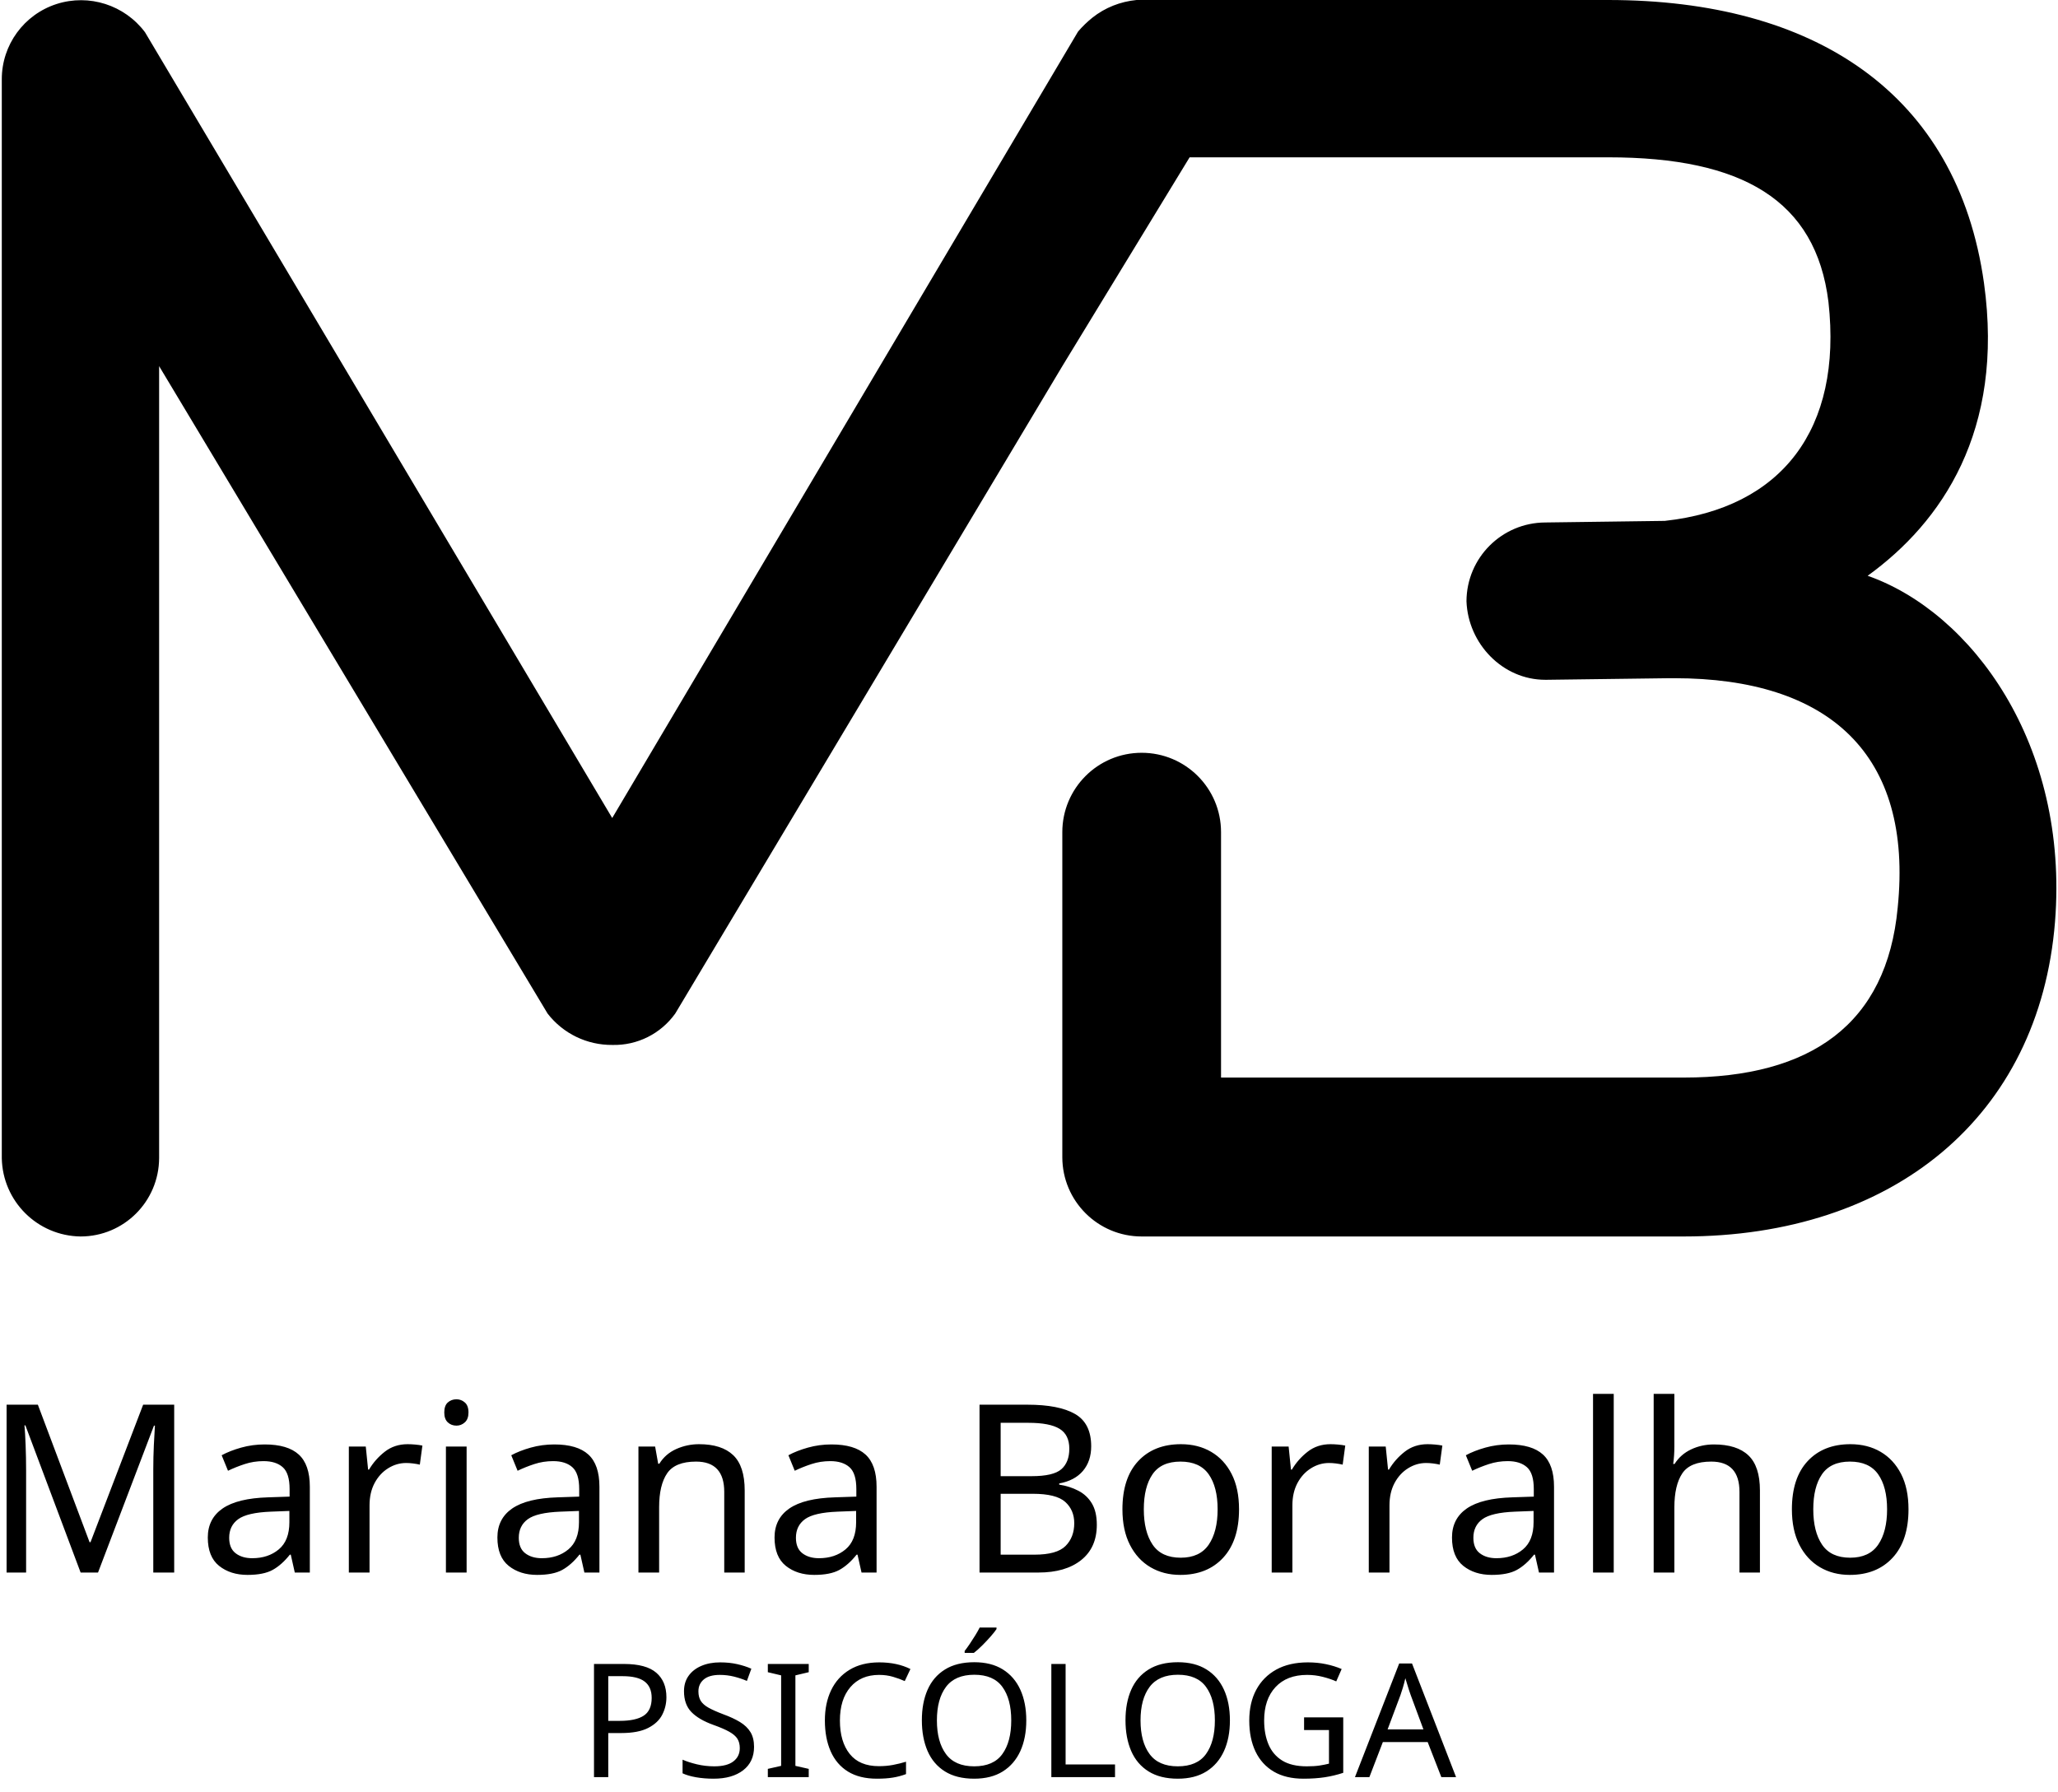
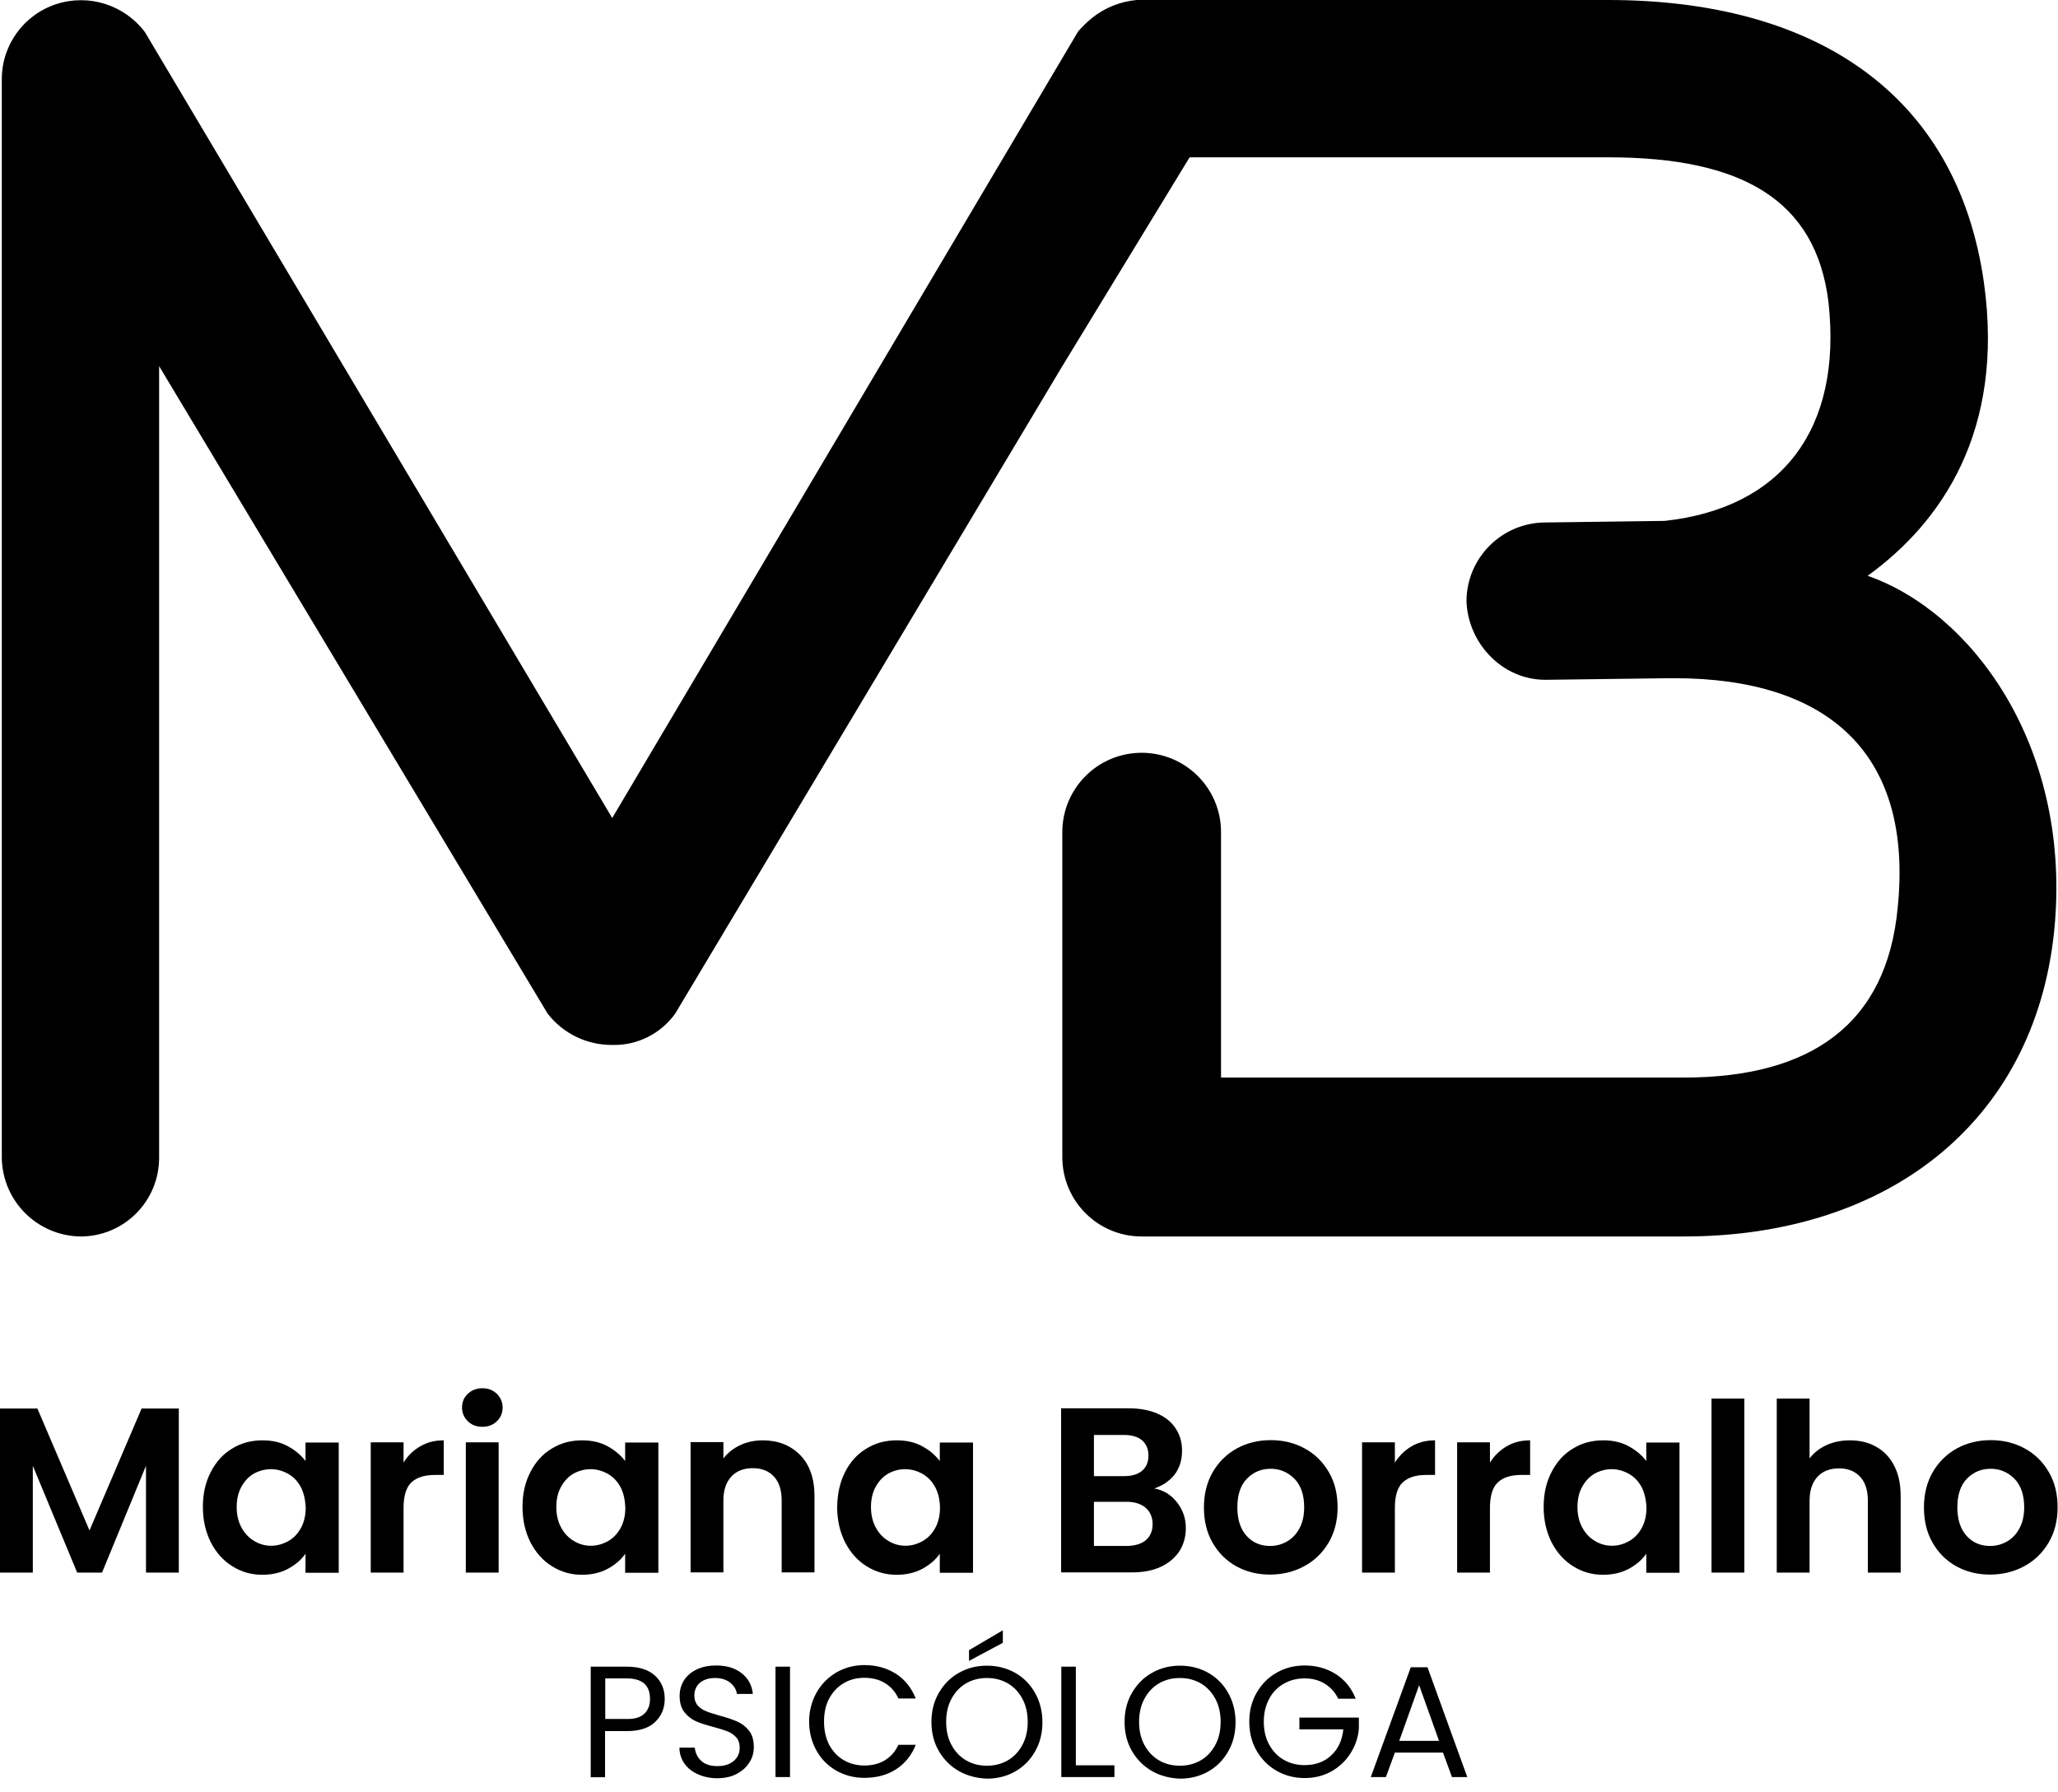
<svg xmlns="http://www.w3.org/2000/svg" version="1.1" id="Layer_1" x="0px" y="0px" viewBox="0 0 1034.7 900.8" style="enable-background:new 0 0 1034.7 900.8;" xml:space="preserve">
  <style type="text/css">
- 	.st0{font-family:'Poppins-SemiBold';}
- 	.st1{font-size:118.183px;}
- 	.st2{font-family:'Poppins-Regular';}
- 	.st3{font-size:79.674px;}
+ 	.st0{enable-background:new    ;}
</style>
  <path d="M939,289.5c37.2-26.9,68.8-72.8,58.5-147.1C984.1,46.7,912.1,0,808.5,0H574.4c-0.6,0-1.2,0-1.8,0h-1.2  c-8.1,0.8-15.8,3.8-22.2,8.9c-2.6,2.1-5.1,4.5-7.2,7L307.8,411.3L72.9,16.2C62.6,2.5,44.8-3.2,28.5,2C12,7.3,0.9,22.6,0.9,39.8  v542.5c0.4,21.7,17.9,39.1,39.6,39.4c21.8,0,39.4-17.6,39.5-39.4V184.1l195.3,325.5c7.8,10.1,19.8,15.9,32.6,15.8  c12.5,0.3,24.3-5.6,31.6-15.8l194.6-325.5l64-105h210.5c67.2,0,104.4,21.4,110.7,72.8c7.1,64.1-23.7,103.6-82.3,110l-60.1,0.8  c-21.8,0.1-39.5,17.7-39.6,39.6c0.8,21.4,18.2,39.5,39.6,39.5h0.8l61.7-0.8h2.4c77.5,0,120.2,38,112.3,115.4  c-5.5,58.5-43.5,85.4-107.6,85.4H613.9V418.4c0-22.1-17.9-39.9-39.9-39.9c-22.1,0-39.9,17.9-39.9,39.9v163.4  c0,22.1,17.9,39.9,39.9,39.9l0,0h272.5c105.2,0,178.8-60.1,186.7-158.2C1040.3,374.1,991.2,307.8,939,289.5z" />
-   <text transform="matrix(1 0 0 1 -8.1528 790.6693)" class="st0 st1">Mariana Borralho</text>
-   <text transform="matrix(1 0 0 1 290.9106 893.5297)" class="st2 st3">PSICÓLOGA</text>
+   <g class="st0">
+     <path d="M89.9,708.2v82.5H73.4V737l-22.1,53.7H38.8L16.5,737v53.7H0v-82.5h18.8L45,769.5l26.2-61.3H89.9z" />
+     <path d="M106,740.1c2.6-5.1,6.2-9.1,10.8-11.8c4.5-2.8,9.6-4.1,15.2-4.1c4.9,0,9.2,1,12.8,3c3.7,2,6.6,4.5,8.8,7.4v-9.3h16.7v65.5   h-16.7v-9.6c-2.1,3.1-5.1,5.6-8.8,7.6c-3.7,2-8.1,3-12.9,3c-5.5,0-10.5-1.4-15.1-4.3c-4.5-2.8-8.1-6.8-10.8-12   c-2.6-5.2-4-11.1-4-17.8C102,751.1,103.3,745.2,106,740.1z M151.2,747.6c-1.6-2.9-3.7-5.1-6.4-6.6c-2.7-1.5-5.6-2.3-8.6-2.3   s-5.9,0.8-8.5,2.2c-2.6,1.5-4.7,3.7-6.3,6.6c-1.6,2.9-2.4,6.3-2.4,10.2c0,3.9,0.8,7.4,2.4,10.3c1.6,3,3.7,5.2,6.4,6.8   c2.6,1.6,5.5,2.4,8.5,2.4c3.1,0,5.9-0.8,8.6-2.3c2.7-1.5,4.8-3.7,6.4-6.6c1.6-2.9,2.4-6.3,2.4-10.3   C153.5,753.9,152.7,750.5,151.2,747.6z" />
+     <path d="M211.3,727.2c3.4-2,7.3-3,11.8-3v17.4h-4.4c-5.2,0-9.1,1.2-11.8,3.7c-2.6,2.4-4,6.7-4,12.8v32.6h-16.5v-65.5h16.5v10.2   C205,731.9,207.8,729.2,211.3,727.2z" />
+     <path d="M235.2,714.6c-1.9-1.9-2.9-4.2-2.9-6.9c0-2.8,1-5.1,2.9-6.9c1.9-1.8,4.4-2.8,7.3-2.8c2.9,0,5.3,0.9,7.3,2.8   c1.9,1.9,2.9,4.2,2.9,6.9c0,2.8-1,5.1-2.9,6.9c-1.9,1.9-4.4,2.8-7.3,2.8C239.6,717.4,237.2,716.5,235.2,714.6z M250.7,725.2v65.5   h-16.5v-65.5H250.7z" />
+     <path d="M266.7,740.1c2.6-5.1,6.2-9.1,10.8-11.8c4.5-2.8,9.6-4.1,15.2-4.1c4.9,0,9.2,1,12.8,3c3.7,2,6.6,4.5,8.8,7.4v-9.3h16.7   v65.5h-16.7v-9.6c-2.1,3.1-5.1,5.6-8.8,7.6c-3.7,2-8.1,3-12.9,3c-5.5,0-10.5-1.4-15.1-4.3c-4.5-2.8-8.1-6.8-10.8-12   c-2.6-5.2-4-11.1-4-17.8C262.7,751.1,264,745.2,266.7,740.1z M311.9,747.6c-1.6-2.9-3.7-5.1-6.4-6.6c-2.7-1.5-5.6-2.3-8.6-2.3   c-3.1,0-5.9,0.8-8.5,2.2c-2.6,1.5-4.7,3.7-6.3,6.6c-1.6,2.9-2.4,6.3-2.4,10.2c0,3.9,0.8,7.4,2.4,10.3c1.6,3,3.7,5.2,6.4,6.8   c2.6,1.6,5.5,2.4,8.5,2.4c3.1,0,5.9-0.8,8.6-2.3c2.7-1.5,4.8-3.7,6.4-6.6c1.6-2.9,2.4-6.3,2.4-10.3   C314.2,753.9,313.5,750.5,311.9,747.6z" />
+     <path d="M402.3,731.6c4.8,4.9,7.2,11.8,7.2,20.6v38.4H393v-36.2c0-5.2-1.3-9.2-3.9-12c-2.6-2.8-6.1-4.2-10.6-4.2   c-4.6,0-8.2,1.4-10.8,4.2c-2.6,2.8-4,6.8-4,12v36.2h-16.5v-65.5h16.5v8.2c2.2-2.8,5-5.1,8.5-6.7c3.4-1.6,7.2-2.4,11.3-2.4   C391.2,724.2,397.5,726.7,402.3,731.6z" />
+     <path d="M424.9,740.1c2.6-5.1,6.2-9.1,10.8-11.8c4.5-2.8,9.6-4.1,15.2-4.1c4.9,0,9.2,1,12.8,3c3.7,2,6.6,4.5,8.8,7.4v-9.3h16.7   v65.5h-16.7v-9.6c-2.1,3.1-5.1,5.6-8.8,7.6c-3.7,2-8.1,3-12.9,3c-5.5,0-10.5-1.4-15.1-4.3c-4.5-2.8-8.1-6.8-10.8-12   c-2.6-5.2-4-11.1-4-17.8C421,751.1,422.3,745.2,424.9,740.1z M470.1,747.6c-1.6-2.9-3.7-5.1-6.4-6.6c-2.7-1.5-5.6-2.3-8.6-2.3   c-3.1,0-5.9,0.8-8.5,2.2c-2.6,1.5-4.7,3.7-6.3,6.6c-1.6,2.9-2.4,6.3-2.4,10.2c0,3.9,0.8,7.4,2.4,10.3c1.6,3,3.7,5.2,6.4,6.8   c2.6,1.6,5.5,2.4,8.5,2.4c3.1,0,5.9-0.8,8.6-2.3c2.7-1.5,4.8-3.7,6.4-6.6c1.6-2.9,2.4-6.3,2.4-10.3   C472.5,753.9,471.7,750.5,470.1,747.6z" />
+     <path d="M591.7,755.3c3,3.8,4.5,8.1,4.5,13c0,4.4-1.1,8.3-3.2,11.6c-2.2,3.3-5.3,6-9.4,7.9c-4.1,1.9-8.9,2.8-14.5,2.8h-35.6v-82.5   h34c5.6,0,10.4,0.9,14.5,2.7c4.1,1.8,7.1,4.3,9.2,7.6c2.1,3.2,3.1,6.9,3.1,11c0,4.8-1.3,8.8-3.8,12.1c-2.6,3.2-6,5.5-10.2,6.9   C584.9,749.2,588.7,751.5,591.7,755.3z M550,742.2h15.1c3.9,0,7-0.9,9.1-2.7c2.1-1.8,3.2-4.3,3.2-7.6c0-3.3-1.1-5.9-3.2-7.7   c-2.1-1.8-5.2-2.7-9.1-2.7H550V742.2z M576.1,774.4c2.2-1.9,3.4-4.6,3.4-8c0-3.5-1.2-6.3-3.5-8.3c-2.4-2-5.6-3-9.6-3H550v22.2h16.7   C570.7,777.2,573.8,776.3,576.1,774.4z" />
+     <path d="M621.5,787.5c-5-2.8-9-6.8-11.9-11.9c-2.9-5.1-4.3-11-4.3-17.7c0-6.7,1.5-12.6,4.4-17.7c3-5.1,7-9.1,12.1-11.9   c5.1-2.8,10.8-4.2,17.1-4.2c6.3,0,12,1.4,17.1,4.2c5.1,2.8,9.2,6.8,12.1,11.9c3,5.1,4.4,11,4.4,17.7c0,6.7-1.5,12.6-4.5,17.7   c-3,5.1-7.1,9.1-12.3,11.9c-5.2,2.8-10.9,4.2-17.3,4.2C632.2,791.7,626.6,790.3,621.5,787.5z M647,775.1c2.6-1.5,4.7-3.6,6.3-6.6   c1.6-2.9,2.4-6.5,2.4-10.6c0-6.2-1.6-11-4.9-14.4c-3.3-3.3-7.3-5-12-5c-4.7,0-8.7,1.7-11.9,5c-3.2,3.3-4.8,8.1-4.8,14.4   c0,6.2,1.6,11,4.7,14.4c3.1,3.4,7,5,11.8,5C641.5,777.3,644.3,776.6,647,775.1z" />
+     <path d="M709.7,727.2c3.4-2,7.3-3,11.8-3v17.4h-4.4c-5.2,0-9.1,1.2-11.8,3.7c-2.6,2.4-4,6.7-4,12.8v32.6h-16.5v-65.5h16.5v10.2   C703.5,731.9,706.3,729.2,709.7,727.2z" />
+     <path d="M757.5,727.2c3.4-2,7.3-3,11.8-3v17.4h-4.4c-5.2,0-9.1,1.2-11.8,3.7c-2.6,2.4-4,6.7-4,12.8v32.6h-16.5v-65.5h16.5v10.2   C751.3,731.9,754.1,729.2,757.5,727.2z" />
+     <path d="M780.1,740.1c2.6-5.1,6.2-9.1,10.8-11.8c4.5-2.8,9.6-4.1,15.2-4.1c4.9,0,9.2,1,12.8,3c3.7,2,6.6,4.5,8.8,7.4v-9.3h16.7   v65.5h-16.7v-9.6c-2.1,3.1-5.1,5.6-8.8,7.6c-3.7,2-8.1,3-12.9,3c-5.5,0-10.5-1.4-15.1-4.3c-4.5-2.8-8.1-6.8-10.8-12   c-2.6-5.2-4-11.1-4-17.8C776.1,751.1,777.4,745.2,780.1,740.1z M825.3,747.6c-1.6-2.9-3.7-5.1-6.4-6.6c-2.7-1.5-5.6-2.3-8.6-2.3   c-3.1,0-5.9,0.8-8.5,2.2c-2.6,1.5-4.7,3.7-6.3,6.6c-1.6,2.9-2.4,6.3-2.4,10.2c0,3.9,0.8,7.4,2.4,10.3c1.6,3,3.7,5.2,6.4,6.8   c2.6,1.6,5.5,2.4,8.5,2.4c3.1,0,5.9-0.8,8.6-2.3c2.7-1.5,4.8-3.7,6.4-6.6c1.6-2.9,2.4-6.3,2.4-10.3   C827.6,753.9,826.8,750.5,825.3,747.6z" />
+     <path d="M877,703.2v87.5h-16.5v-87.5H877z" />
+     <path d="M943.4,727.5c3.9,2.2,6.9,5.4,9,9.6c2.2,4.2,3.2,9.3,3.2,15.2v38.4h-16.5v-36.2c0-5.2-1.3-9.2-3.9-12   c-2.6-2.8-6.1-4.2-10.6-4.2c-4.6,0-8.2,1.4-10.8,4.2c-2.6,2.8-4,6.8-4,12v36.2h-16.5v-87.5h16.5v30.1c2.1-2.8,5-5.1,8.5-6.7   c3.5-1.6,7.5-2.4,11.8-2.4C935.2,724.2,939.6,725.3,943.4,727.5z" />
+     <path d="M983.5,787.5c-5-2.8-9-6.8-11.9-11.9c-2.9-5.1-4.3-11-4.3-17.7c0-6.7,1.5-12.6,4.4-17.7c3-5.1,7-9.1,12.1-11.9   c5.1-2.8,10.8-4.2,17.1-4.2c6.3,0,12,1.4,17.1,4.2c5.1,2.8,9.2,6.8,12.1,11.9c3,5.1,4.4,11,4.4,17.7c0,6.7-1.5,12.6-4.5,17.7   c-3,5.1-7.1,9.1-12.3,11.9c-5.2,2.8-10.9,4.2-17.3,4.2C994.2,791.7,988.6,790.3,983.5,787.5z M1009,775.1c2.6-1.5,4.7-3.6,6.3-6.6   c1.6-2.9,2.4-6.5,2.4-10.6c0-6.2-1.6-11-4.9-14.4c-3.3-3.3-7.3-5-12-5c-4.7,0-8.7,1.7-11.9,5c-3.2,3.3-4.8,8.1-4.8,14.4   c0,6.2,1.6,11,4.7,14.4c3.1,3.4,7,5,11.8,5C1003.5,777.3,1006.3,776.6,1009,775.1z" />
+   </g>
+   <g class="st0">
+     <path d="M329.4,865.8c-3.2,3.1-8,4.6-14.5,4.6h-10.7v23.2H297V838H315c6.3,0,11,1.5,14.3,4.5c3.3,3,4.9,6.9,4.9,11.7   C334.2,858.9,332.6,862.7,329.4,865.8z M323.9,861.7c1.9-1.8,2.9-4.2,2.9-7.5c0-6.9-3.9-10.3-11.8-10.3h-10.7v20.4H315   C319,864.4,322,863.5,323.9,861.7z" />
+     <path d="M350.9,892.1c-2.9-1.3-5.2-3.1-6.8-5.4c-1.6-2.3-2.5-5-2.5-8h7.7c0.3,2.6,1.3,4.8,3.2,6.6c1.9,1.8,4.6,2.7,8.2,2.7   c3.5,0,6.2-0.9,8.2-2.6c2-1.7,3-3.9,3-6.7c0-2.1-0.6-3.9-1.8-5.2c-1.2-1.3-2.6-2.3-4.4-3c-1.8-0.7-4.1-1.4-7.1-2.2   c-3.7-1-6.6-1.9-8.8-2.9c-2.2-1-4.1-2.5-5.7-4.5c-1.6-2-2.4-4.8-2.4-8.2c0-3,0.8-5.7,2.3-8c1.5-2.3,3.7-4.1,6.5-5.4s6-1.9,9.6-1.9   c5.2,0,9.5,1.3,12.8,3.9c3.3,2.6,5.2,6.1,5.6,10.4h-8c-0.3-2.1-1.4-4-3.3-5.6c-2-1.6-4.6-2.4-7.8-2.4c-3,0-5.5,0.8-7.4,2.3   c-1.9,1.6-2.9,3.8-2.9,6.6c0,2,0.6,3.7,1.7,4.9c1.1,1.3,2.5,2.2,4.2,2.9s4,1.4,7.1,2.3c3.7,1,6.6,2,8.8,3c2.2,1,4.1,2.5,5.7,4.5   c1.6,2,2.4,4.8,2.4,8.3c0,2.7-0.7,5.3-2.2,7.6c-1.4,2.4-3.6,4.3-6.4,5.8c-2.8,1.5-6.1,2.2-10,2.2   C357.1,894.1,353.8,893.4,350.9,892.1z" />
+     <path d="M397.2,838v55.5h-7.3V838H397.2z" />
+     <path d="M410.5,851.1c2.4-4.3,5.8-7.7,10-10.2c4.2-2.4,8.9-3.7,14.1-3.7c6.1,0,11.3,1.5,15.9,4.4c4.5,2.9,7.8,7.1,9.9,12.4h-8.7   c-1.5-3.3-3.8-5.9-6.7-7.7c-2.9-1.8-6.4-2.7-10.4-2.7c-3.9,0-7.4,0.9-10.4,2.7c-3.1,1.8-5.5,4.4-7.3,7.7c-1.8,3.3-2.6,7.2-2.6,11.7   c0,4.4,0.9,8.3,2.6,11.6c1.8,3.3,4.2,5.9,7.3,7.7c3.1,1.8,6.6,2.7,10.4,2.7c4,0,7.5-0.9,10.4-2.7c2.9-1.8,5.1-4.3,6.7-7.7h8.7   c-2.1,5.3-5.4,9.4-9.9,12.3c-4.5,2.9-9.8,4.3-15.9,4.3c-5.2,0-9.8-1.2-14.1-3.6c-4.2-2.4-7.6-5.8-10-10.1   c-2.4-4.3-3.7-9.2-3.7-14.6S408.1,855.4,410.5,851.1z" />
+     <path d="M482.1,890.5c-4.2-2.4-7.6-5.8-10.1-10.1c-2.5-4.3-3.7-9.2-3.7-14.6s1.2-10.3,3.7-14.6c2.5-4.3,5.8-7.7,10.1-10.1   c4.2-2.4,8.9-3.6,14.1-3.6c5.2,0,9.9,1.2,14.2,3.6c4.2,2.4,7.6,5.8,10,10.1c2.4,4.3,3.7,9.2,3.7,14.7c0,5.5-1.2,10.4-3.7,14.7   c-2.4,4.3-5.8,7.7-10,10.1c-4.2,2.4-9,3.6-14.2,3.6C491.1,894.1,486.4,892.9,482.1,890.5z M506.7,885.1c3.1-1.8,5.5-4.4,7.3-7.7   c1.8-3.3,2.7-7.2,2.7-11.6c0-4.5-0.9-8.4-2.7-11.7c-1.8-3.3-4.2-5.9-7.3-7.7c-3.1-1.8-6.6-2.7-10.5-2.7c-3.9,0-7.4,0.9-10.5,2.7   c-3.1,1.8-5.5,4.4-7.3,7.7c-1.8,3.3-2.7,7.2-2.7,11.7c0,4.4,0.9,8.3,2.7,11.6c1.8,3.3,4.2,5.9,7.3,7.7c3.1,1.8,6.6,2.7,10.5,2.7   C500.1,887.8,503.6,886.9,506.7,885.1z M504.2,826l-17,9.1v-5.4l17-10V826z" />
+     <path d="M540.9,887.6h19.4v5.9h-26.7V838h7.3V887.6z" />
+     <path d="M579.2,890.5c-4.2-2.4-7.6-5.8-10.1-10.1c-2.5-4.3-3.7-9.2-3.7-14.6s1.2-10.3,3.7-14.6c2.5-4.3,5.8-7.7,10.1-10.1   c4.2-2.4,8.9-3.6,14.1-3.6c5.2,0,9.9,1.2,14.2,3.6c4.2,2.4,7.6,5.8,10,10.1c2.4,4.3,3.7,9.2,3.7,14.7c0,5.5-1.2,10.4-3.7,14.7   c-2.4,4.3-5.8,7.7-10,10.1c-4.2,2.4-9,3.6-14.2,3.6C588.1,894.1,583.4,892.9,579.2,890.5z M603.7,885.1c3.1-1.8,5.5-4.4,7.3-7.7   c1.8-3.3,2.7-7.2,2.7-11.6c0-4.5-0.9-8.4-2.7-11.7c-1.8-3.3-4.2-5.9-7.3-7.7c-3.1-1.8-6.6-2.7-10.5-2.7s-7.4,0.9-10.5,2.7   c-3.1,1.8-5.5,4.4-7.3,7.7c-1.8,3.3-2.7,7.2-2.7,11.7c0,4.4,0.9,8.3,2.7,11.6c1.8,3.3,4.2,5.9,7.3,7.7c3.1,1.8,6.6,2.7,10.5,2.7   S600.6,886.9,603.7,885.1z" />
+     <path d="M672.8,854.1c-1.5-3.2-3.8-5.7-6.7-7.5c-2.9-1.8-6.3-2.7-10.2-2.7s-7.4,0.9-10.5,2.7c-3.1,1.8-5.6,4.3-7.3,7.6   c-1.8,3.3-2.7,7.2-2.7,11.5c0,4.4,0.9,8.2,2.7,11.5c1.8,3.3,4.2,5.8,7.3,7.6c3.1,1.8,6.6,2.7,10.5,2.7c5.4,0,9.9-1.6,13.4-4.9   c3.5-3.2,5.5-7.6,6.1-13.1h-22.1v-5.9h29.9v5.6c-0.4,4.6-1.9,8.8-4.3,12.5c-2.4,3.8-5.7,6.8-9.6,9c-4,2.2-8.4,3.3-13.3,3.3   c-5.2,0-9.9-1.2-14.1-3.6c-4.2-2.4-7.6-5.8-10.1-10.1c-2.5-4.3-3.7-9.2-3.7-14.6s1.2-10.3,3.7-14.6c2.5-4.3,5.8-7.7,10.1-10.1   c4.2-2.4,8.9-3.6,14.1-3.6c5.9,0,11.1,1.5,15.7,4.4c4.5,2.9,7.8,7,9.9,12.3H672.8z" />
+     <path d="M725.5,881.2h-24.2l-4.5,12.3h-7.6l20.1-55.2h8.4l20,55.2H730L725.5,881.2z M723.5,875.3l-10-28l-10,28H723.5z" />
+   </g>
</svg>
